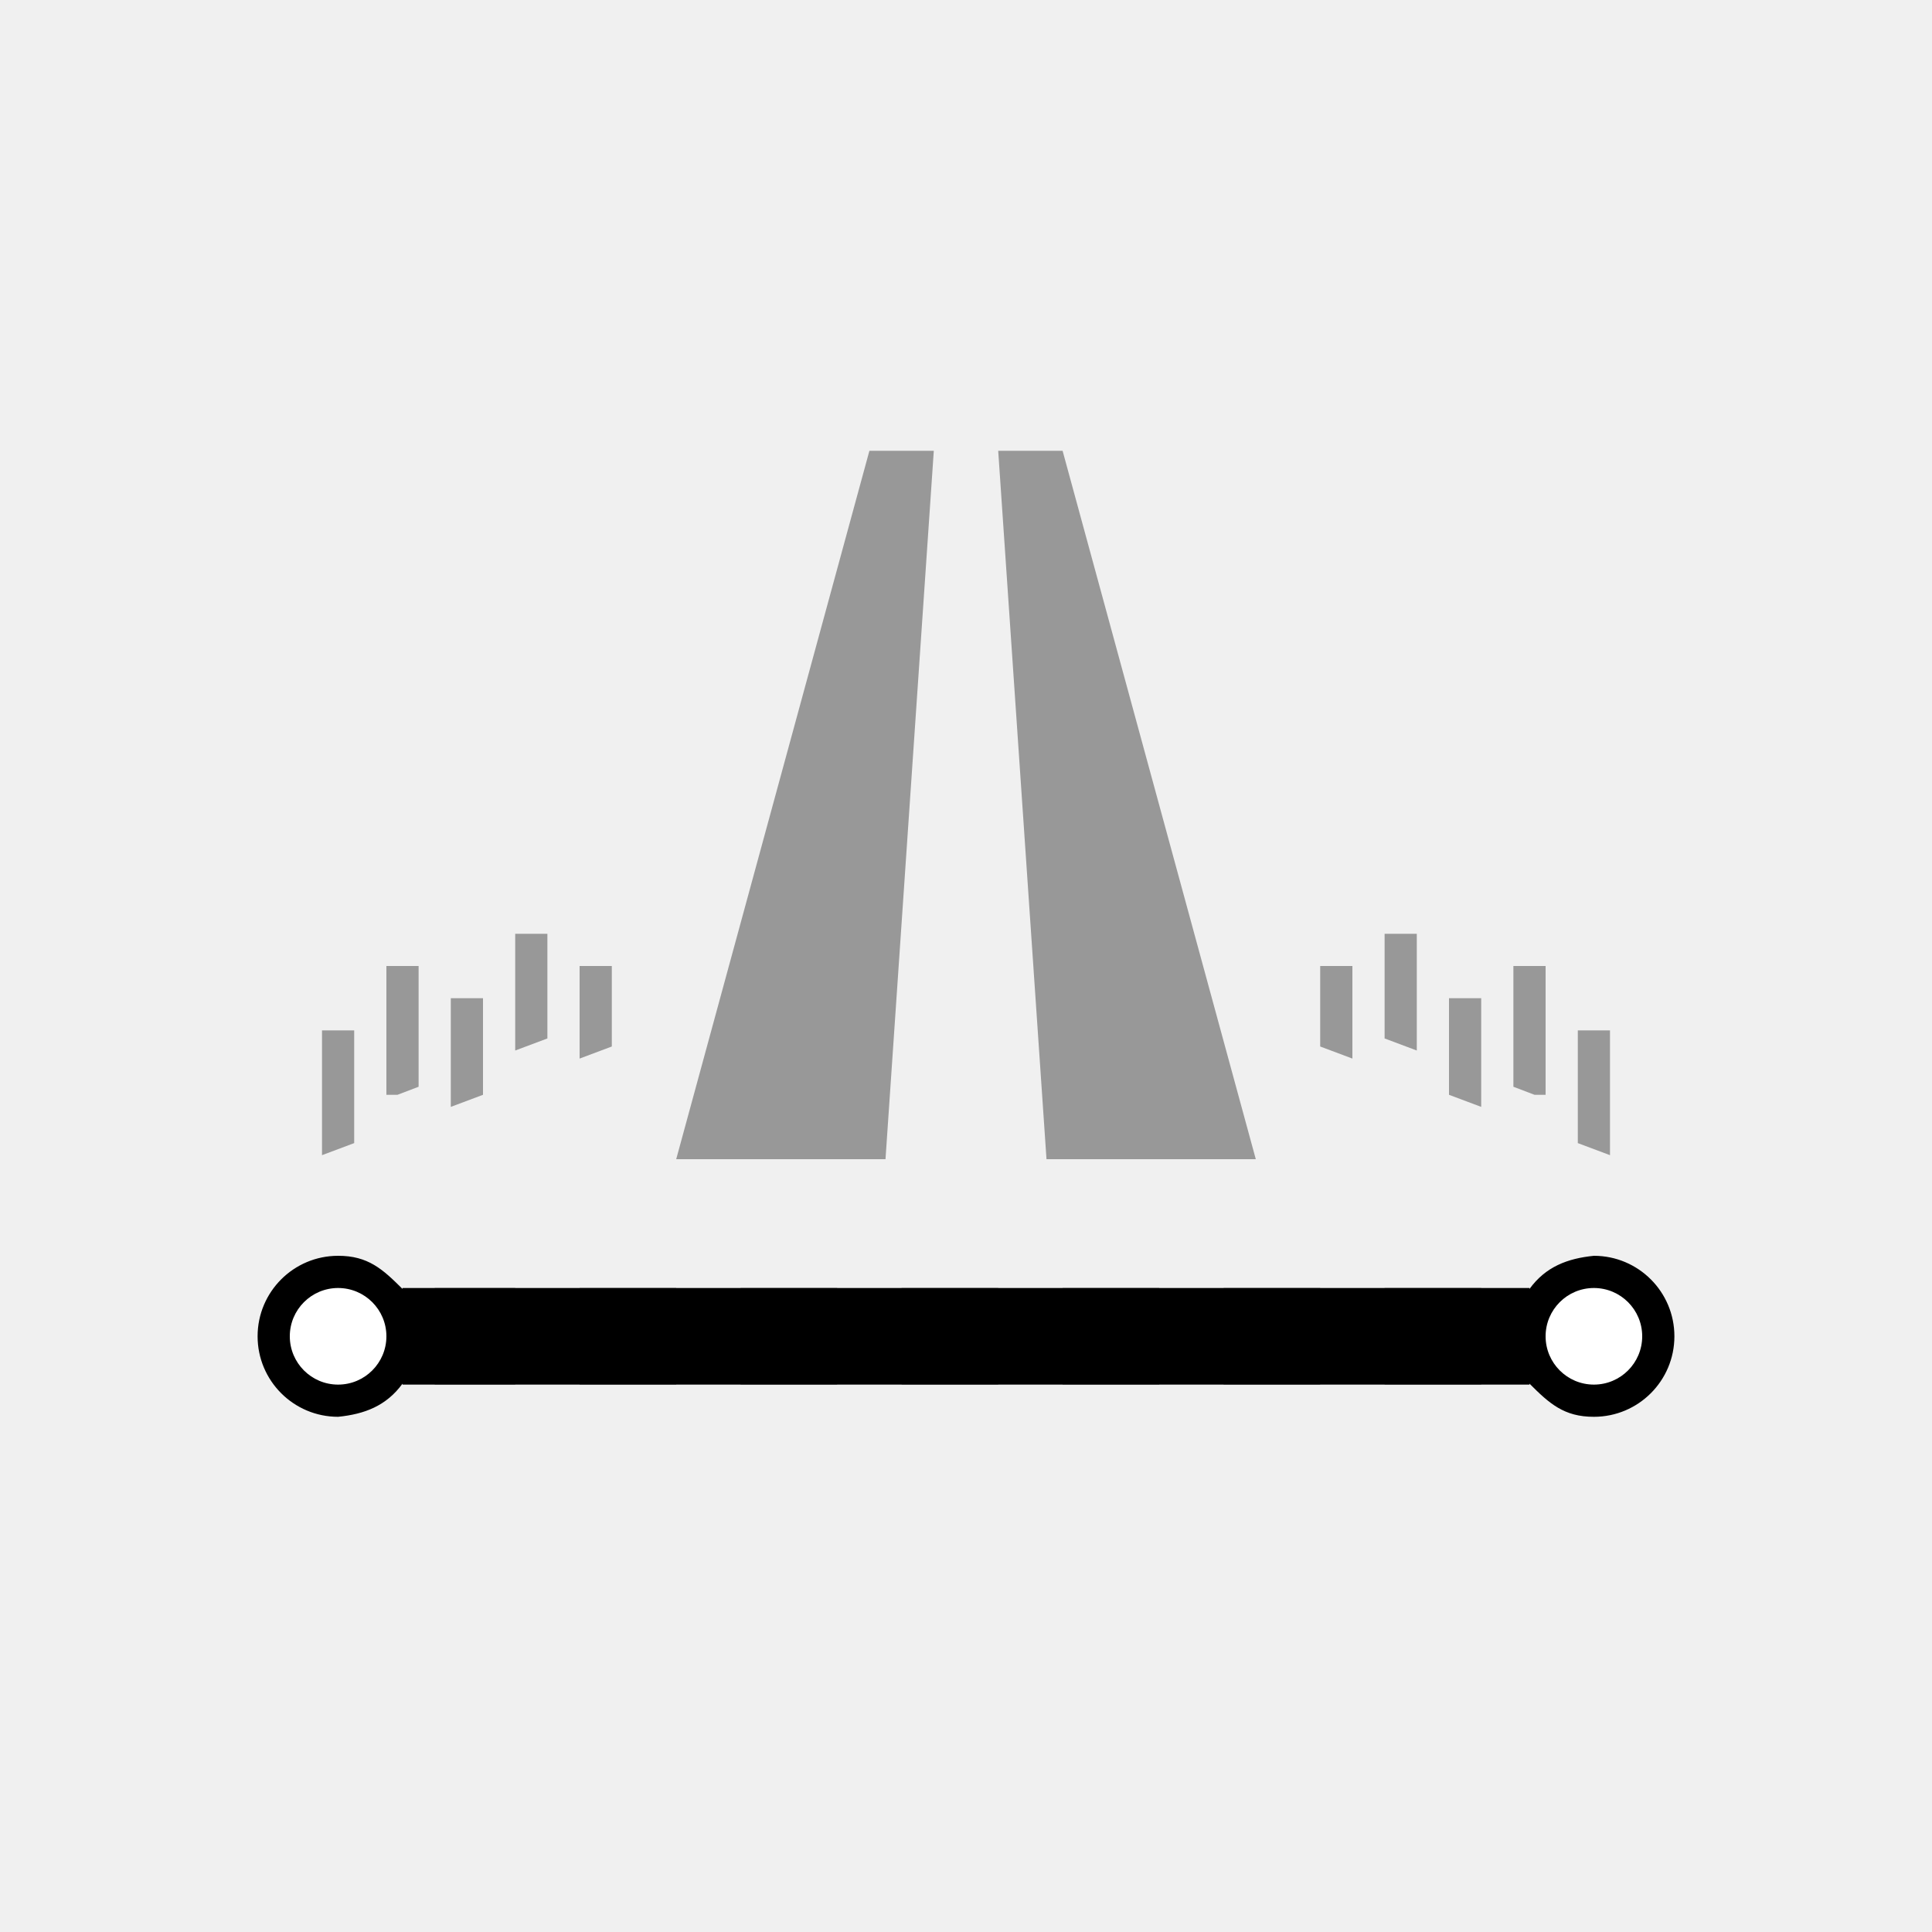
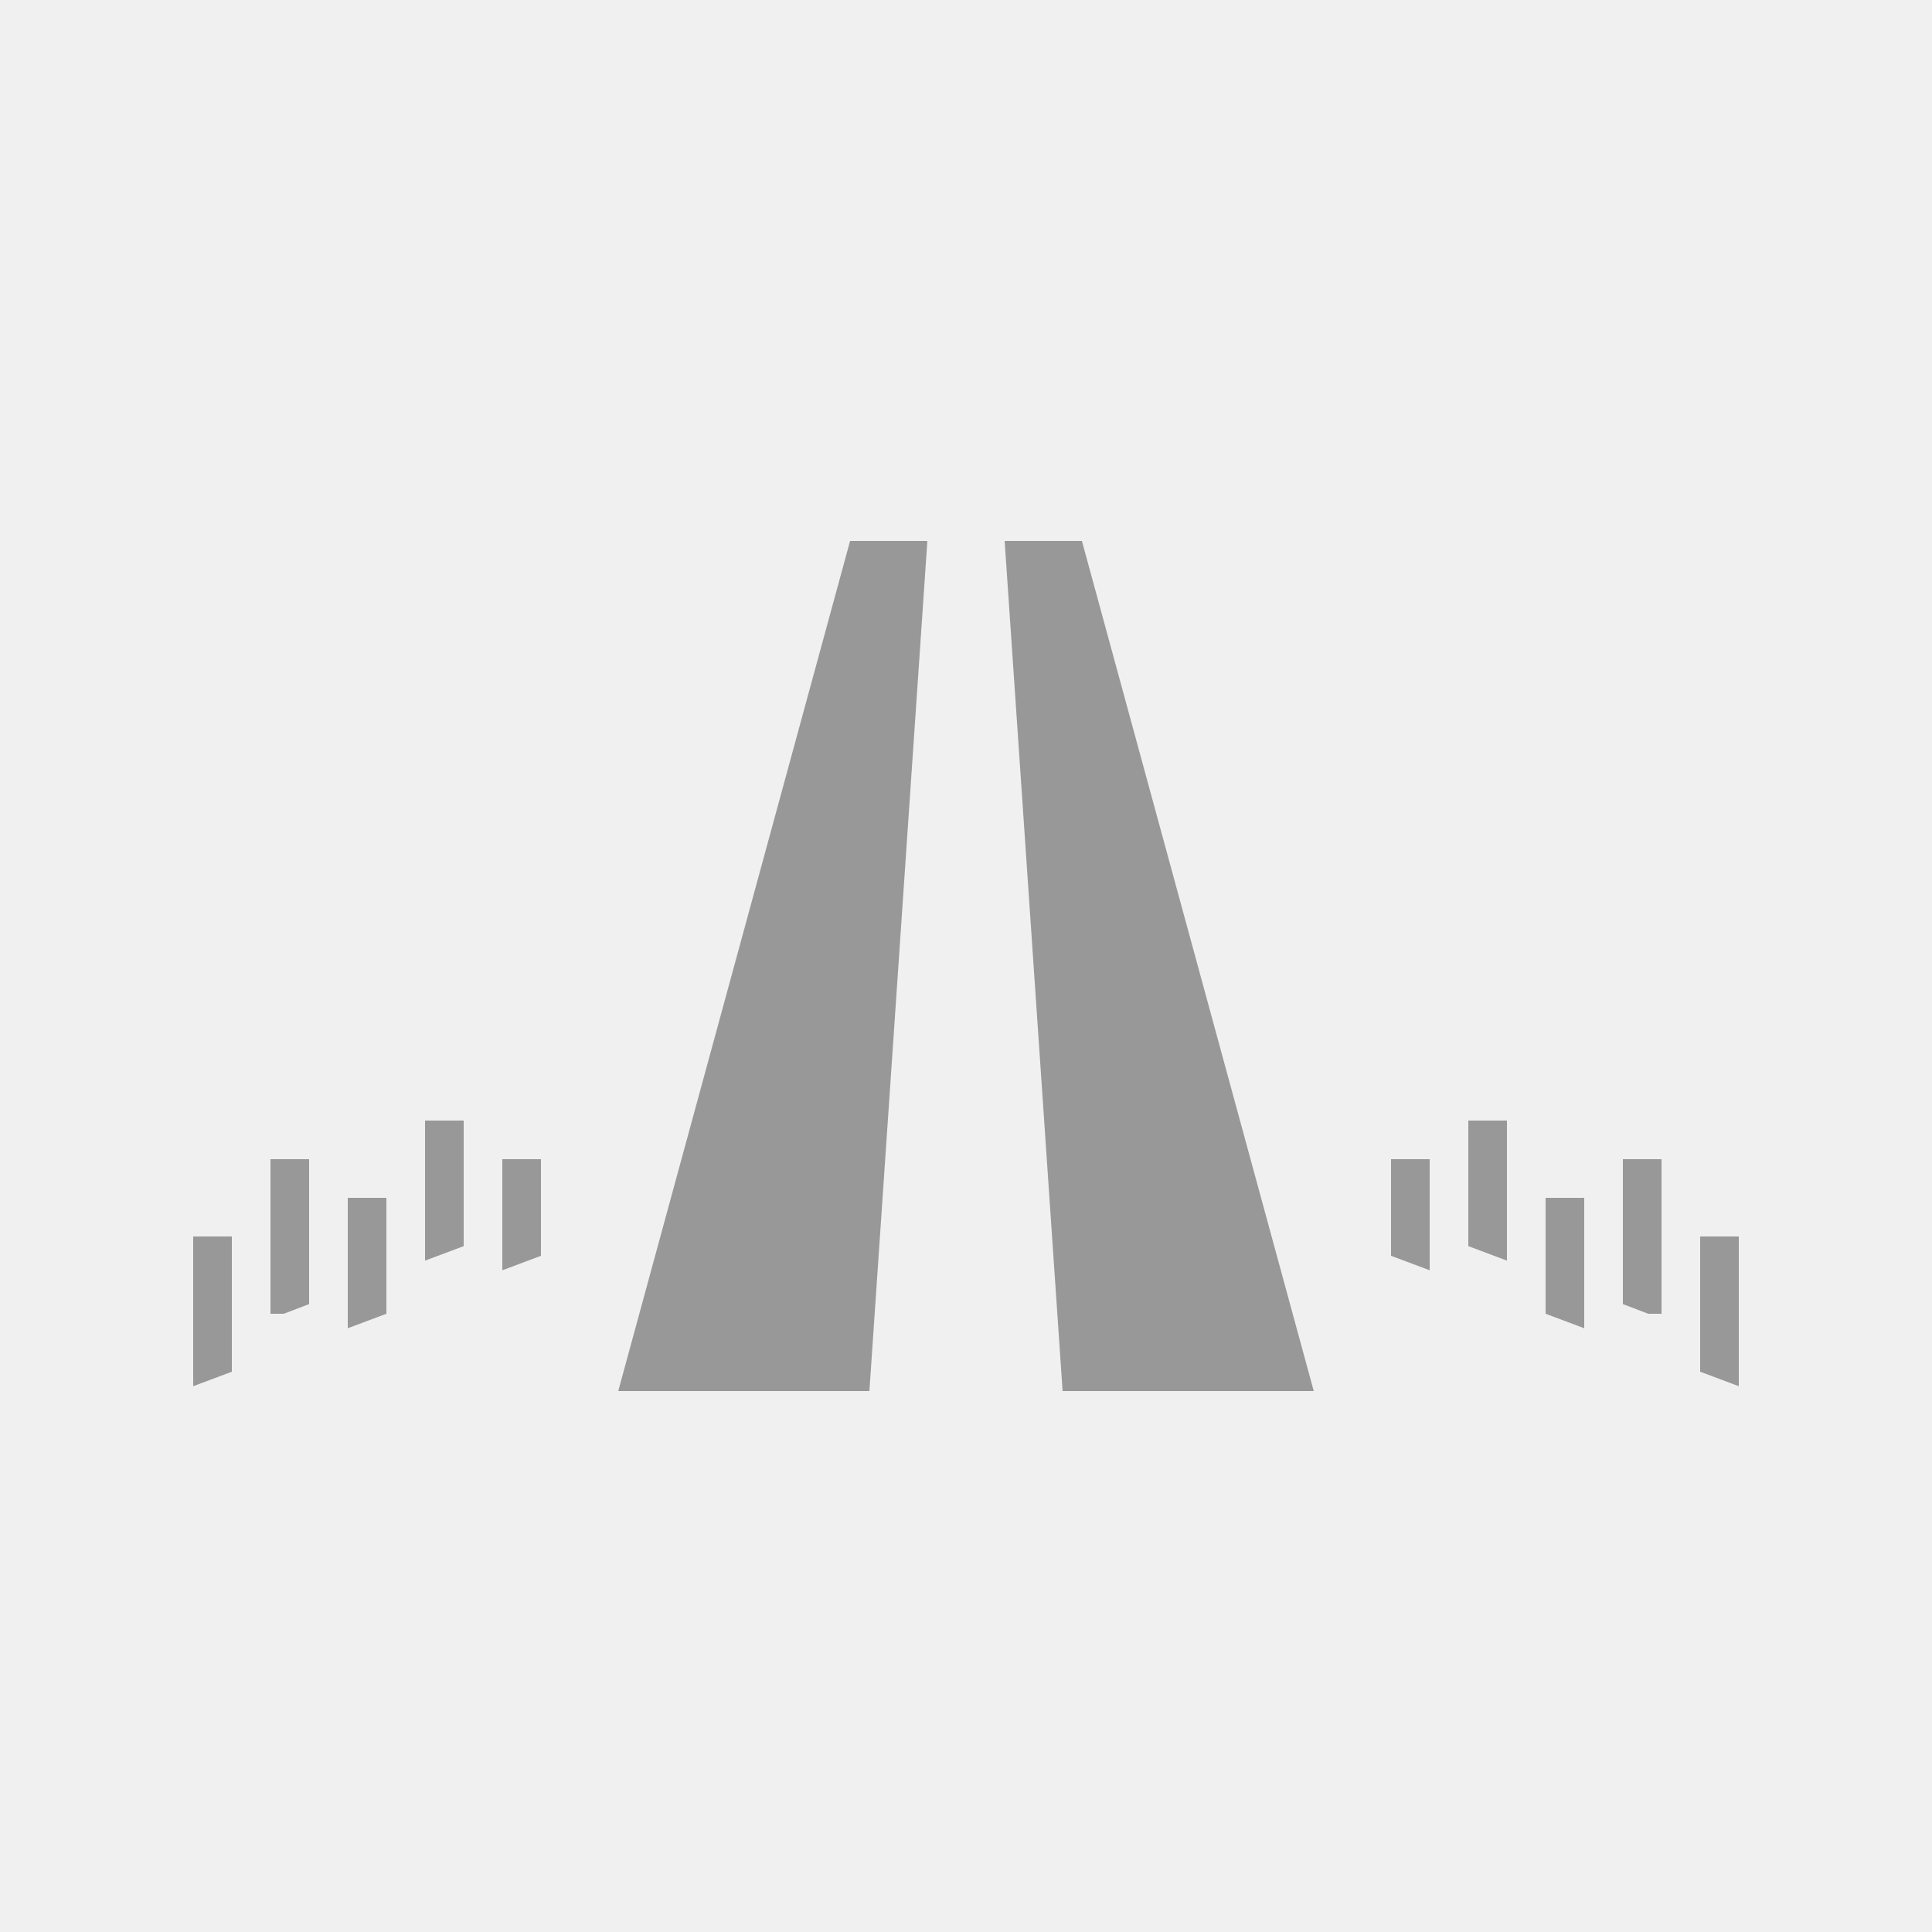
- <svg xmlns="http://www.w3.org/2000/svg" version="1.1" x="0" y="0" width="60" height="60" viewBox="0 0 60 60">
-   <g>
-     <path d="M49.5,39 C50.881,39 52,40.119 52,41.5 C52,42.881 50.881,44 49.5,44 C48.57,44.002 48.113,43.584 47.5,42.971 L47.5,43 L12.5,43 L12.5,42.971 C11.996,43.663 11.316,43.918 10.5,44 C9.119,44 8,42.881 8,41.5 C8,40.119 9.119,39 10.5,39 C11.43,38.998 11.887,39.417 12.5,40.029 L12.5,40 L47.5,40 L47.5,40.029 C48.004,39.336 48.684,39.082 49.5,39 z" fill="inherit" id="highway-track-casing1" />
-     <path d="M47.05,41 L47,41.5 L47.05,42 L12.95,42 L13,41.5 L12.95,41 L47.05,41 z" fill="currentColor" id="highway-track-stroke1" />
-     <path d="M13.5,40 L13.5,41 L16,41 L16,40 z M18,40 L18,41 L21,41 L21,40 z M23,40 L23,41 L26,41 L26,40 z M28,40 L28,41 L31,41 L31,40 z M33,40 L33,41 L36,41 L36,40 z M38,40 L38,41 L41,41 L41,40 z M43,40 L43,41 L46,41 L46,40 z M13.5,42 L13.5,43 L16,43 L16,42 z M18,42 L18,43 L21,43 L21,42 z M23,42 L23,43 L26,43 L26,42 z M28,42 L28,43 L31,43 L31,42 z M33,42 L33,43 L36,43 L36,42 z M38,42 L38,43 L41,43 L41,42 z M43,42 L43,43 L46,43 L46,42 z" fill="currentColor" id="highway-track-stroke2" opacity="0.503" />
-     <path d="M51,41.5 C51,42.328 50.328,43 49.5,43 C48.672,43 48,42.328 48,41.5 C48,40.672 48.672,40 49.5,40 C50.328,40 51,40.672 51,41.5 z" fill="#FFFFFF" />
-     <path d="M12,41.5 C12,42.328 11.328,43 10.5,43 C9.672,43 9,42.328 9,41.5 C9,40.672 9.672,40 10.5,40 C11.328,40 12,40.672 12,41.5 z" fill="#FFFFFF" />
-   </g>
+ <svg xmlns="http://www.w3.org/2000/svg" version="1.1" x="0" y="0" width="50" height="50" viewBox="5 0 50 50">
  <path d="M27,14 L21,36 L27.5,36 L29,14 L27,14 z M31,14 L32.5,36 L39,36 L33,14 L31,14 z" fill="#989898" />
  <path d="M43,29 L43,32.25 L44,32.625 L44,29 L43,29 z M41,30 L41,32.5 L42,32.875 L42,30 L41,30 z M47,30 L47,33.75 L47.656,34 L48,34 L48,30 L47,30 z M45,31 L45,34 L46,34.375 L46,31 L45,31 z M49,32 L49,35.5 L50,35.875 L50,32 L49,32 z" fill="#989898" />
  <path d="M17,29 L17,32.25 L16,32.625 L16,29 L17,29 z M19,30 L19,32.5 L18,32.875 L18,30 L19,30 z M13,30 L13,33.75 L12.344,34 L12,34 L12,30 L13,30 z M15,31 L15,34 L14,34.375 L14,31 L15,31 z M11,32 L11,35.5 L10,35.875 L10,32 L11,32 z" fill="#989898" />
</svg>
